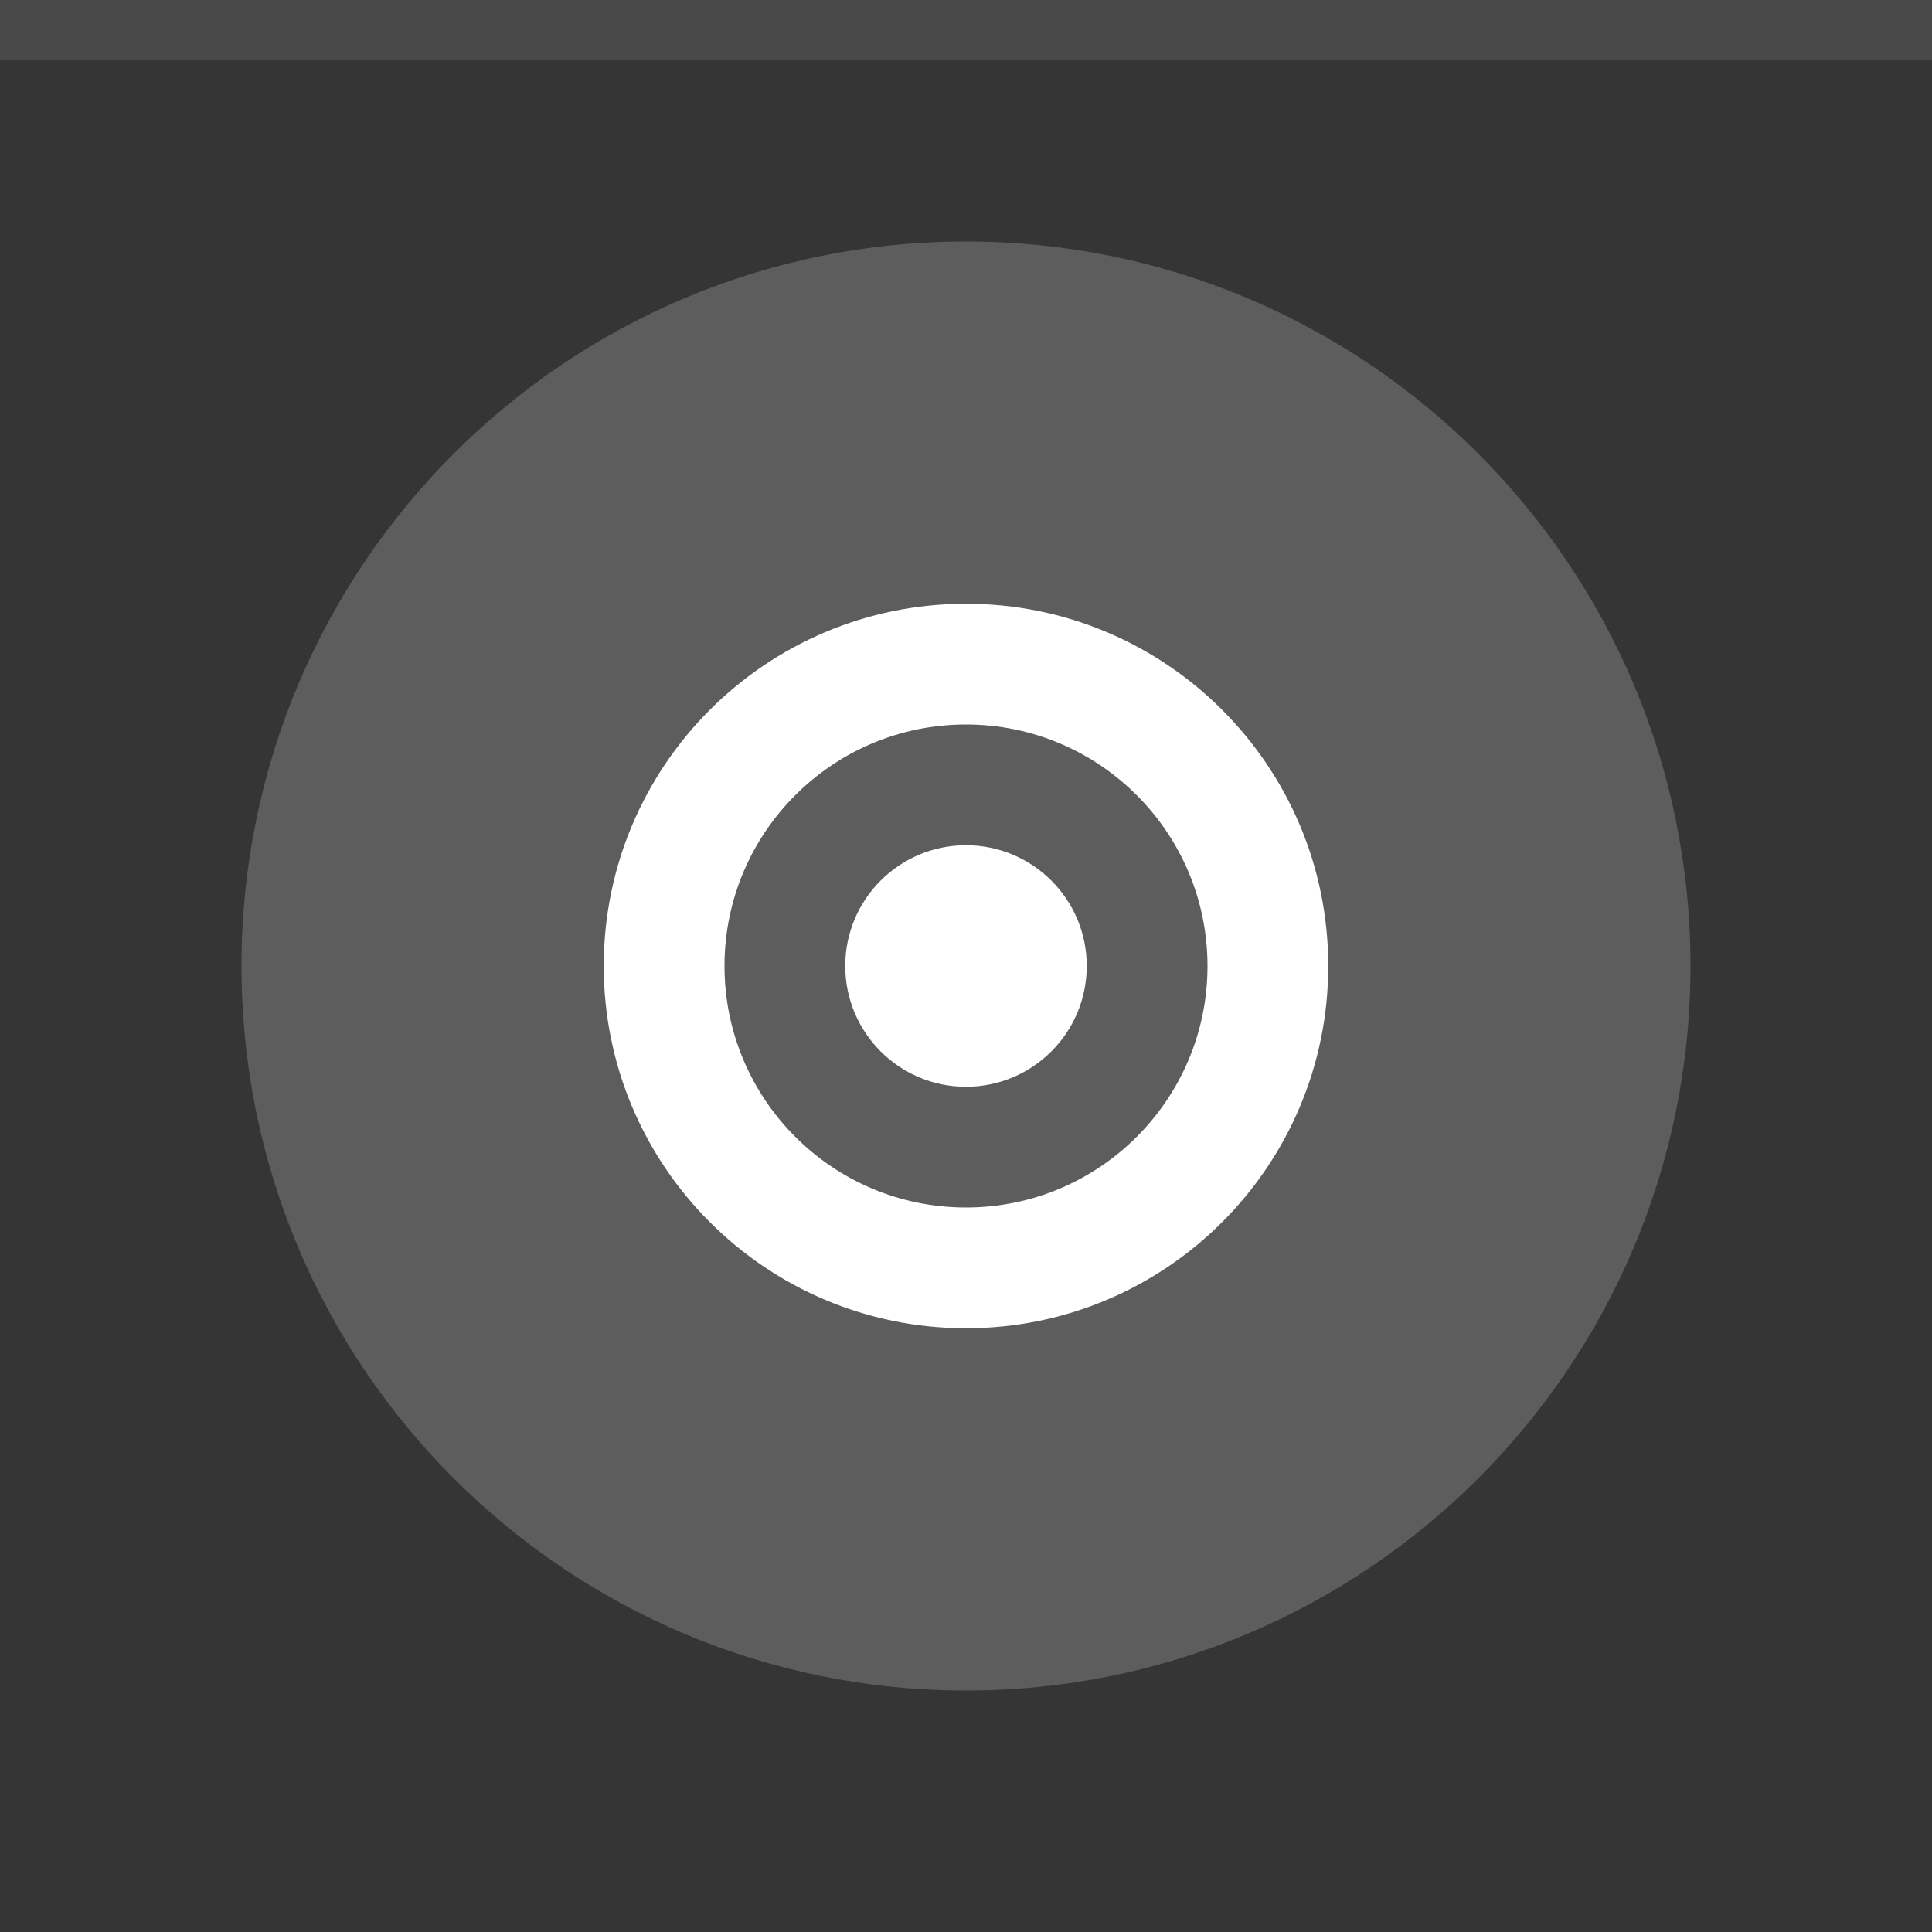
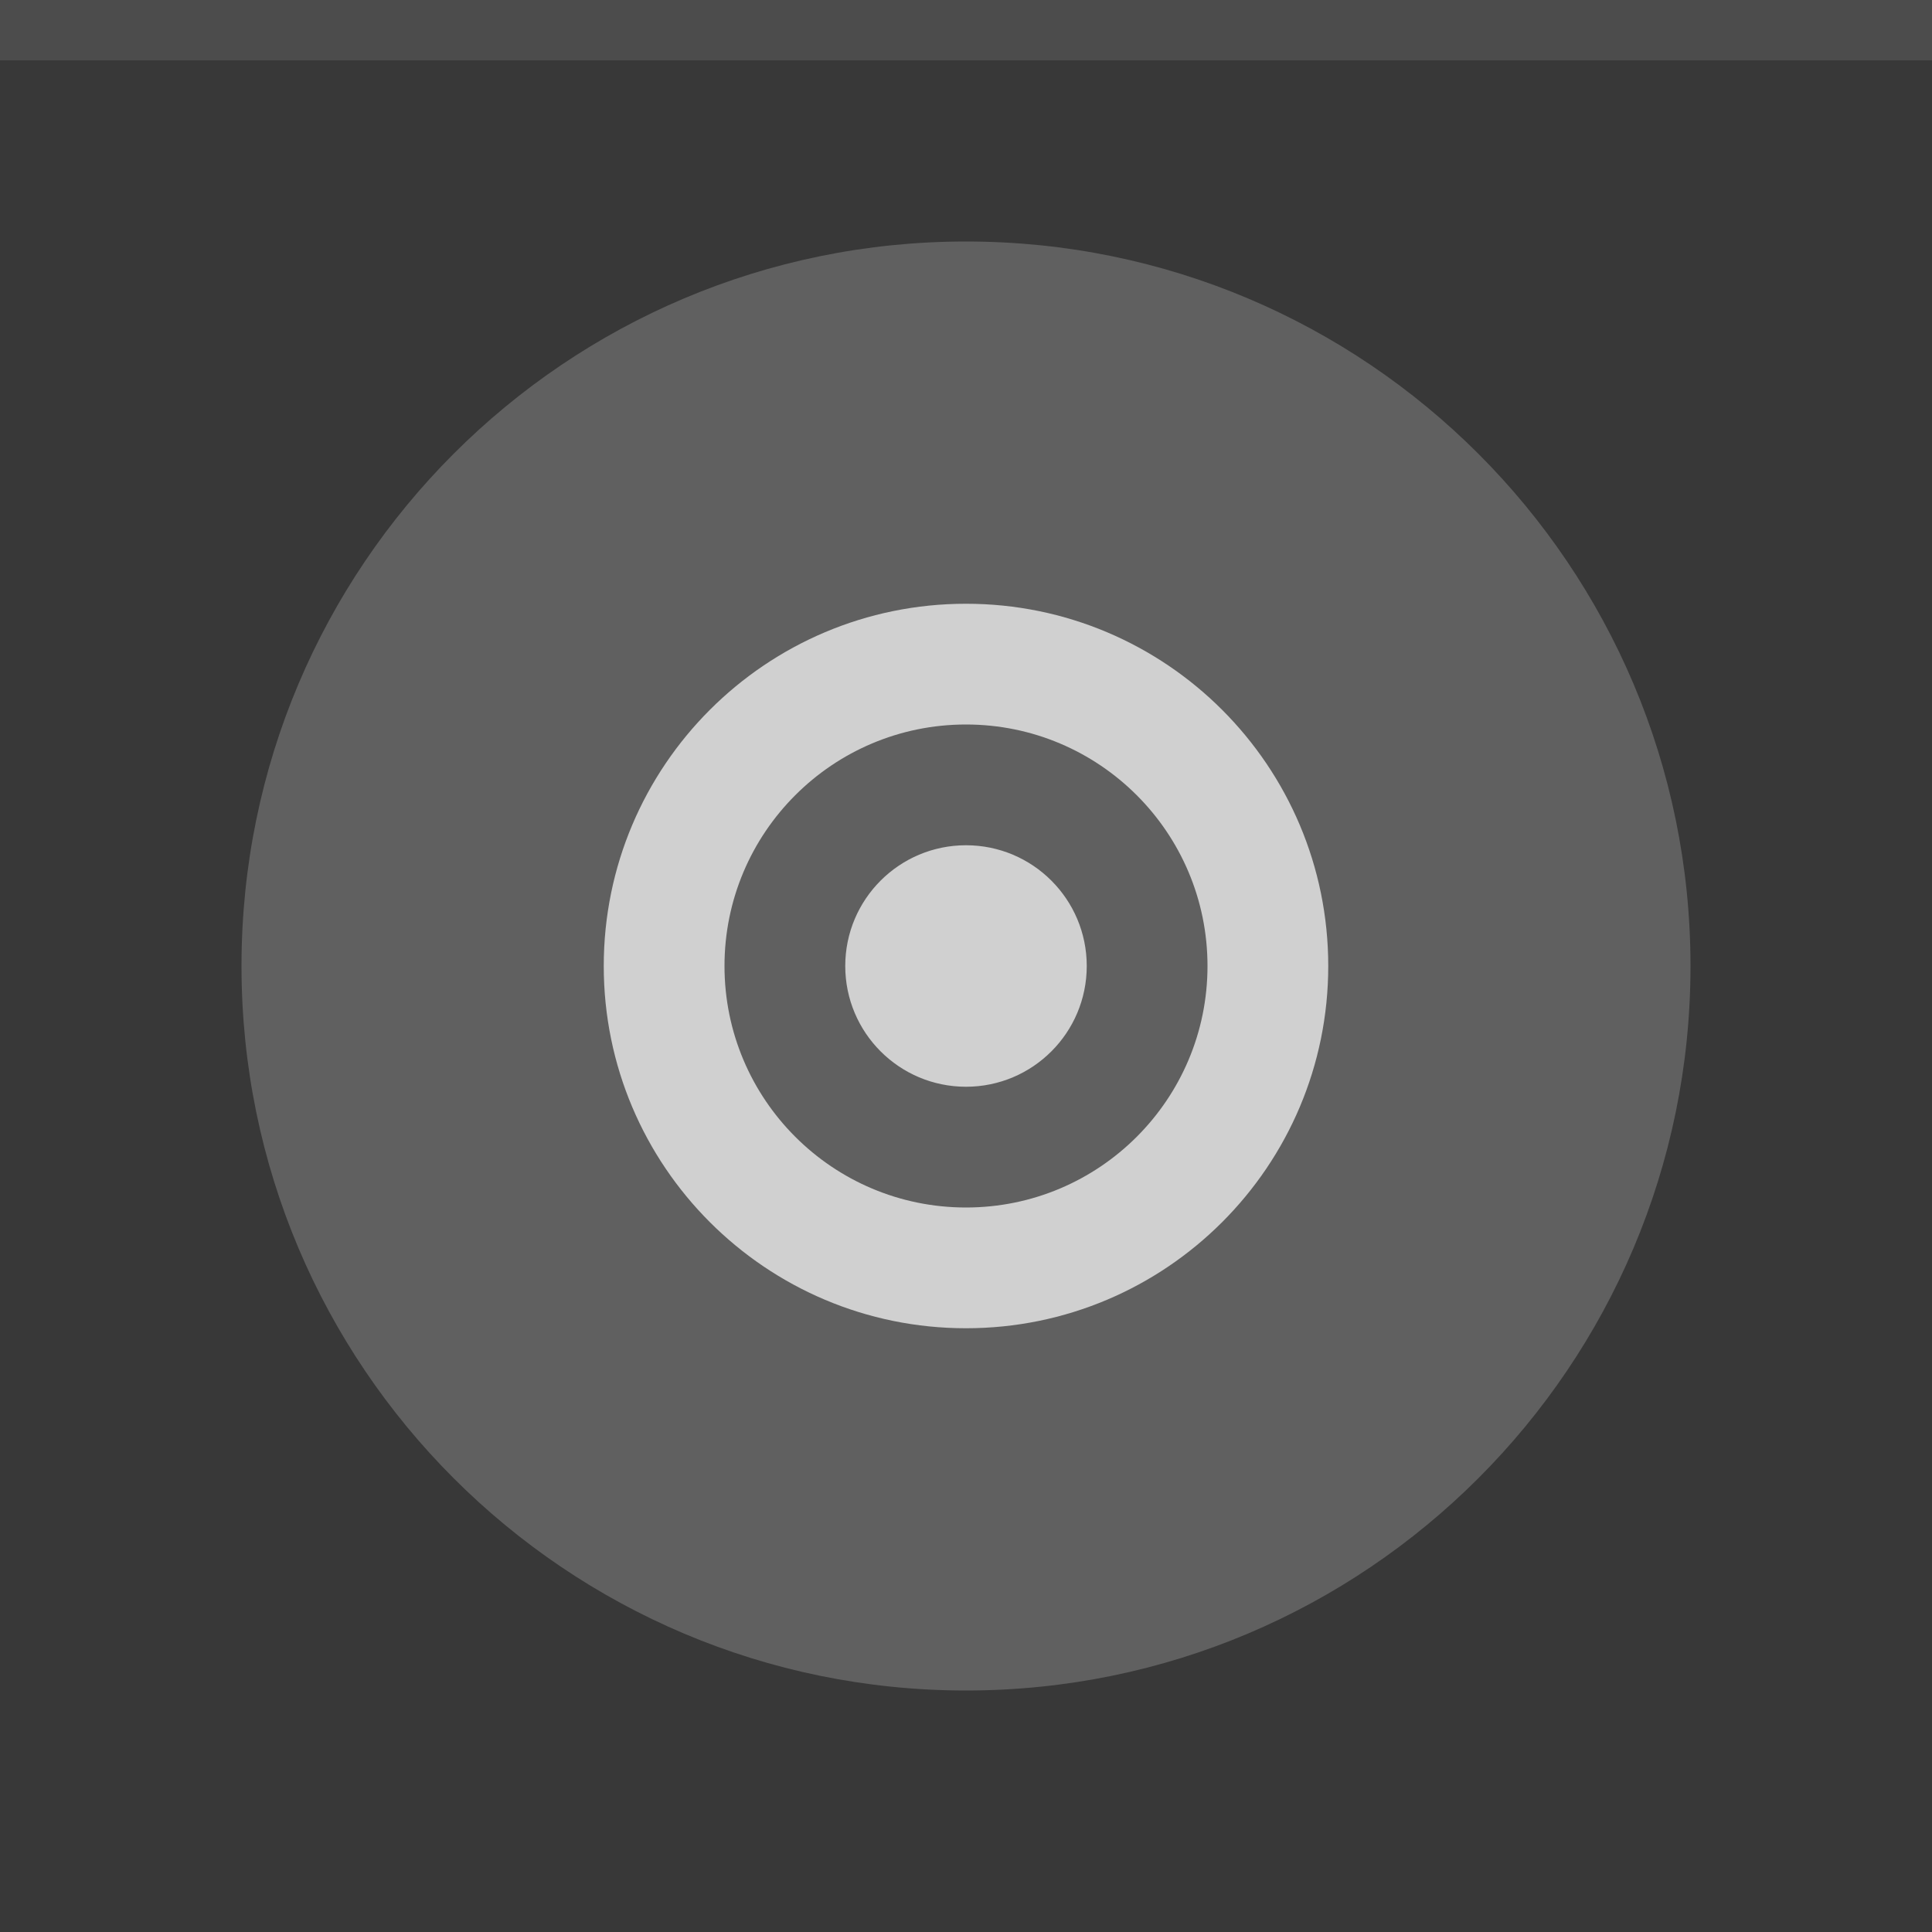
<svg xmlns="http://www.w3.org/2000/svg" width="32" height="32" viewBox="0 0 32 32">
-   <rect width="32" height="32" fill="#353535" />
-   <rect width="32" height="1" fill="#FFFFFF" fill-opacity="0.1" />
-   <g fill="#FFFFFF">
-     <circle cx="16" cy="16" r="12" opacity="0.2" />
-     <path d="m16 10a6 6 0 0 0 -6 6 6 6 0 0 0 6 6 6 6 0 0 0 6 -6 6 6 0 0 0 -6 -6zm0 2a4 4 0 0 1 4 4 4 4 0 0 1 -4 4 4 4 0 0 1 -4 -4 4 4 0 0 1 4 -4zm0 2a2 2 0 0 0 -2 2 2 2 0 0 0 2 2 2 2 0 0 0 2 -2 2 2 0 0 0 -2 -2z" />
+   <rect width="32" height="32" fill="#383838" />
+   <rect width="32" height="1" fill="#ffffff" fill-opacity=".1" />
+   <g fill="#ffffff">
+     <circle cx="16" cy="16" r="12" opacity=".2" />
+     <path d="m16 10a6 6 0 0 0 -6 6 6 6 0 0 0 6 6 6 6 0 0 0 6 -6 6 6 0 0 0 -6 -6zm0 2a4 4 0 0 1 4 4 4 4 0 0 1 -4 4 4 4 0 0 1 -4 -4 4 4 0 0 1 4 -4zm0 2a2 2 0 0 0 -2 2 2 2 0 0 0 2 2 2 2 0 0 0 2 -2 2 2 0 0 0 -2 -2z" opacity=".7" />
  </g>
</svg>
